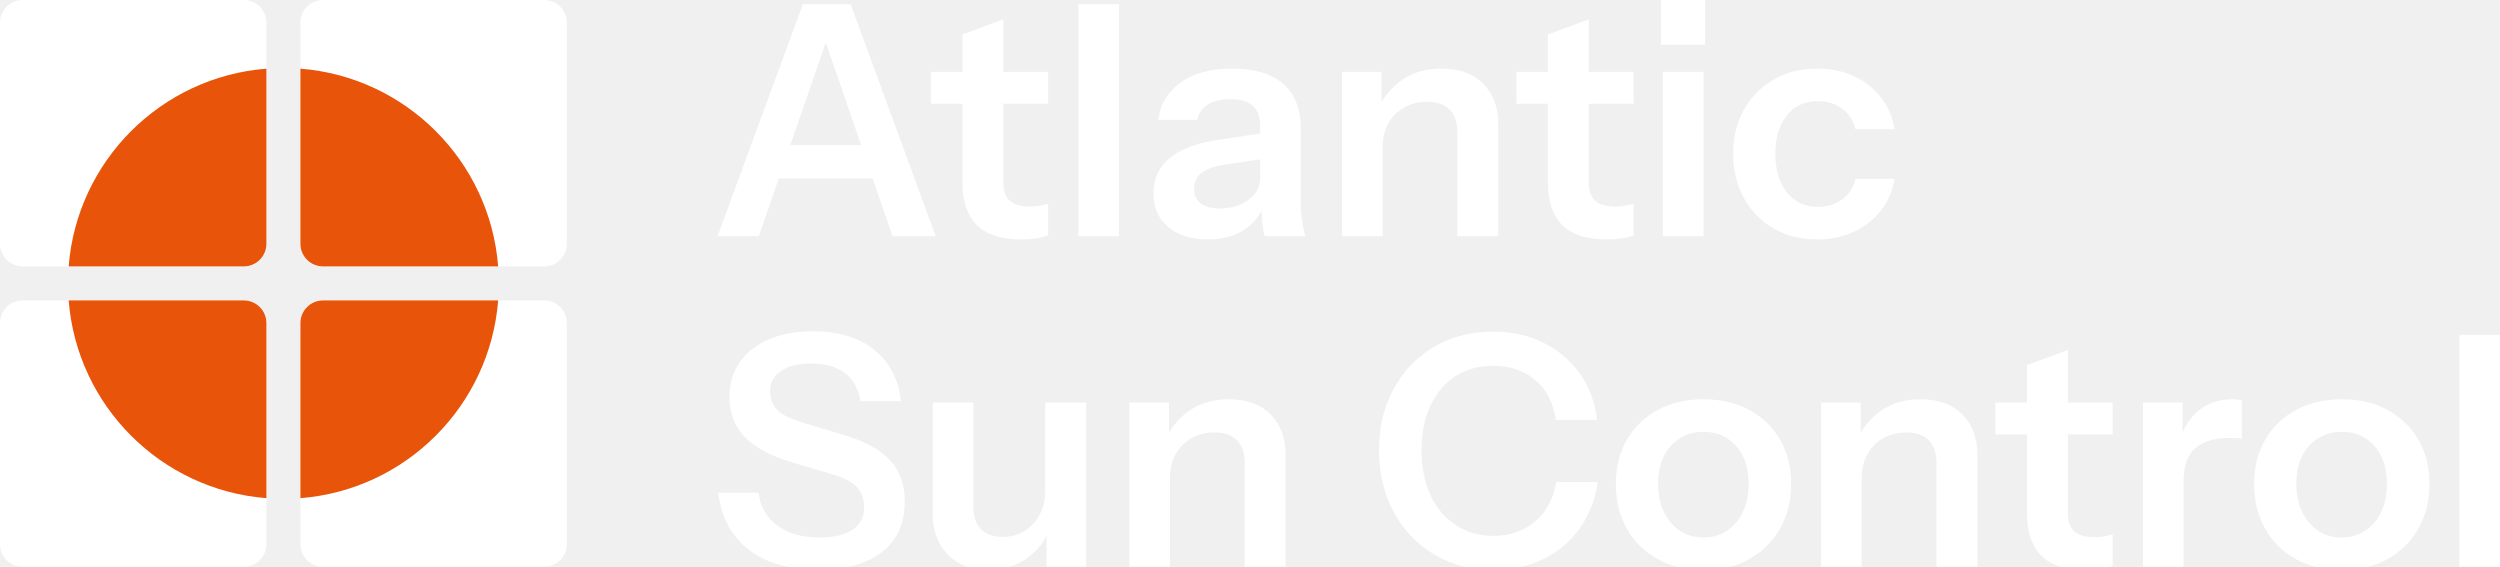
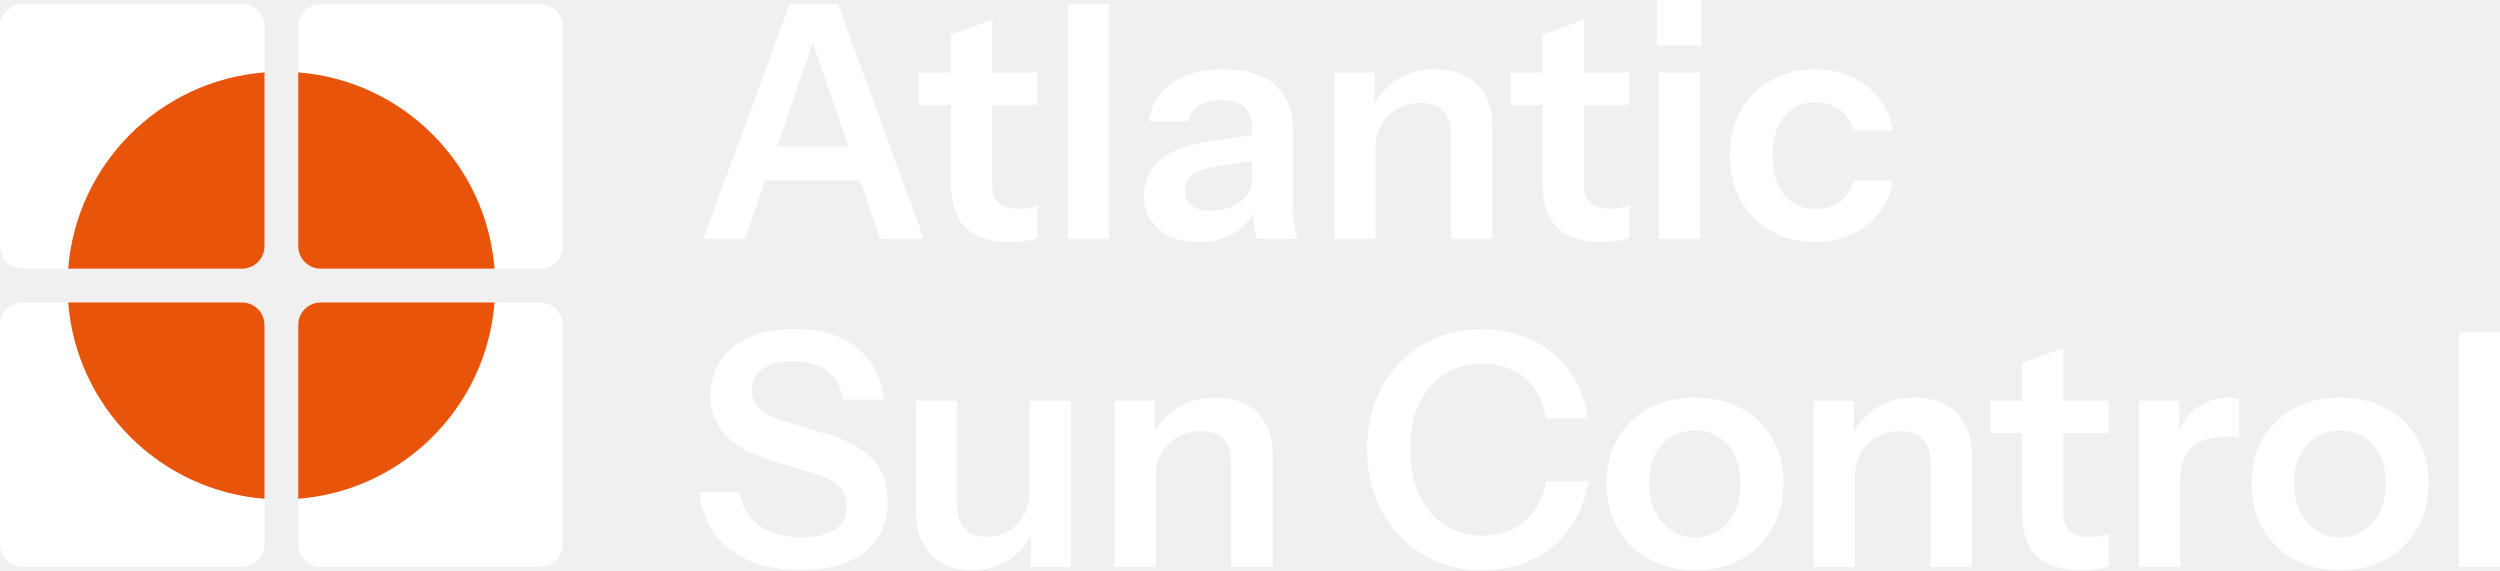
- <svg xmlns="http://www.w3.org/2000/svg" width="882.11" height="200" viewBox="0 0 882.11 200" role="img" aria-label="Atlantic Sun Control">
+ <svg xmlns="http://www.w3.org/2000/svg" width="888.55" height="202.66" viewBox="0 -1.50 888.55 202.66" role="img" aria-label="Atlantic Sun Control">
  <path fill="#FFFFFF" d="M8 0H86C90.42 0 94 3.58 94 8V86C94 90.42 90.42 94 86 94H8C3.58 94 0 90.42 0 86V8C0 3.58 3.58 0 8 0ZM8 106H86C90.42 106 94 109.58 94 114V192C94 196.42 90.42 200 86 200H8C3.58 200 0 196.42 0 192V114C0 109.58 3.58 106 8 106ZM114 0H192C196.42 0 200 3.58 200 8V86C200 90.42 196.42 94 192 94H114C109.58 94 106 90.42 106 86V8C106 3.58 109.58 0 114 0ZM114 106H192C196.42 106 200 109.58 200 114V192C200 196.42 196.42 200 192 200H114C109.58 200 106 196.42 106 192V114C106 109.58 109.58 106 114 106Z" />
  <path fill="#E8540A" d="M94 24.23V86C94 90.42 90.42 94 86 94H24.23C27.14 56.81 56.81 27.14 94 24.23ZM106 24.23C143.19 27.14 172.86 56.81 175.77 94H114C109.58 94 106 90.42 106 86V24.23ZM94 175.77C56.81 172.86 27.14 143.19 24.23 106H86C90.42 106 94 109.58 94 114V175.77ZM114 106H175.77C172.86 143.19 143.19 172.86 106 175.77V114C106 109.58 109.58 106 114 106Z" />
  <g fill="#FFFFFF">
-     <path transform="translate(250.00 83.33)" d="M3.18 0 33.31 -81.86H46.04L17.74 0ZM64.92 0 36.72 -81.86H50.14L80.15 0ZM18.76 -32.17H63.55V-20.35H18.76ZM110.39 1.14Q99.7 1.14 94.65 -3.92Q89.59 -8.98 89.59 -19.1V-71.17L104.02 -76.51V-18.76Q104.02 -14.55 106.3 -12.51Q108.57 -10.46 113.46 -10.46Q115.39 -10.46 116.93 -10.74Q118.46 -11.03 119.83 -11.48V-0.34Q118.46 0.34 115.96 0.74Q113.46 1.14 110.39 1.14ZM78.44 -46.73V-57.98H119.83V-46.73ZM130.51 0V-81.86H144.84V0ZM196.23 0Q195.66 -2.27 195.37 -5Q195.09 -7.73 195.09 -11.6H194.63V-39.11Q194.63 -43.66 192.08 -45.99Q189.52 -48.32 184.29 -48.32Q179.17 -48.32 176.16 -46.44Q173.15 -44.57 172.46 -41.04H158.71Q159.62 -49.11 166.44 -54.12Q173.26 -59.12 184.74 -59.12Q196.68 -59.12 202.82 -53.72Q208.96 -48.32 208.96 -37.86V-11.6Q208.96 -8.87 209.36 -6.03Q209.75 -3.18 210.55 0ZM176.1 1.14Q167.35 1.14 162.18 -3.24Q157 -7.62 157 -15.01Q157 -22.96 162.8 -27.63Q168.6 -32.29 179.17 -33.88L197.25 -36.61V-27.51L181.56 -25.13Q176.44 -24.33 173.89 -22.28Q171.33 -20.24 171.33 -16.6Q171.33 -13.3 173.72 -11.54Q176.1 -9.78 180.31 -9.78Q186.45 -9.78 190.54 -12.85Q194.63 -15.92 194.63 -20.35L196.23 -11.6Q193.95 -5.34 188.78 -2.1Q183.61 1.14 176.1 1.14ZM223.51 0V-57.98H237.49V-44.34H237.84V0ZM264.21 0V-36.61Q264.21 -41.95 261.48 -44.68Q258.75 -47.41 253.52 -47.41Q248.98 -47.41 245.4 -45.36Q241.81 -43.32 239.82 -39.68Q237.84 -36.04 237.84 -31.26L236.36 -45.13Q239.31 -51.5 245 -55.31Q250.68 -59.12 258.64 -59.12Q268.08 -59.12 273.36 -53.77Q278.65 -48.43 278.65 -39.56V0ZM316.96 1.14Q306.28 1.14 301.22 -3.92Q296.16 -8.98 296.16 -19.1V-71.17L310.6 -76.51V-18.76Q310.6 -14.55 312.87 -12.51Q315.14 -10.46 320.03 -10.46Q321.96 -10.46 323.5 -10.74Q325.03 -11.03 326.4 -11.48V-0.34Q325.03 0.34 322.53 0.74Q320.03 1.14 316.96 1.14ZM285.02 -46.73V-57.98H326.4V-46.73ZM336.74 0V-57.98H351.07V0ZM336.06 -67.53V-83.33H351.64V-67.53ZM391.2 1.14Q382.45 1.14 375.8 -2.73Q369.15 -6.59 365.34 -13.47Q361.53 -20.35 361.53 -29.1Q361.53 -37.86 365.34 -44.62Q369.15 -51.39 375.8 -55.25Q382.45 -59.12 391.2 -59.12Q398.36 -59.12 404.16 -56.45Q409.96 -53.77 413.71 -48.94Q417.46 -44.11 418.49 -37.74H404.73Q403.48 -42.41 399.95 -45.02Q396.43 -47.64 391.43 -47.64Q386.77 -47.64 383.41 -45.36Q380.06 -43.09 378.24 -38.88Q376.42 -34.67 376.42 -29.1Q376.42 -23.42 378.24 -19.21Q380.06 -15.01 383.47 -12.68Q386.88 -10.35 391.43 -10.35Q396.43 -10.35 399.95 -12.96Q403.48 -15.58 404.73 -20.24H418.49Q417.46 -13.87 413.65 -9.04Q409.85 -4.21 404.1 -1.53Q398.36 1.14 391.2 1.14Z" />
-     <path transform="translate(250.00 200.00)" d="M38.77 1.02Q23.31 1.02 14.15 -6.08Q5 -13.19 3.41 -26.15H17.62Q18.64 -18.64 24.33 -14.5Q30.01 -10.35 39.22 -10.35Q46.84 -10.35 50.88 -13.13Q54.91 -15.92 54.91 -20.92Q54.91 -25.35 52.41 -28.08Q49.91 -30.81 44 -32.51L29.22 -36.95Q17.96 -40.36 12.68 -45.93Q7.39 -51.5 7.39 -59.91Q7.39 -66.96 11.03 -72.19Q14.67 -77.42 21.32 -80.26Q27.97 -83.11 36.83 -83.11Q50.48 -83.11 58.61 -76.46Q66.73 -69.8 67.87 -58.44H53.66Q52.41 -65.26 47.98 -68.5Q43.54 -71.74 36.04 -71.74Q29.45 -71.74 25.58 -69.12Q21.71 -66.51 21.71 -61.96Q21.71 -58.21 24.05 -55.59Q26.38 -52.98 32.74 -51.05L47.75 -46.5Q59 -43.2 64.12 -37.52Q69.24 -31.83 69.24 -23.08Q69.24 -11.48 61.22 -5.23Q53.21 1.02 38.77 1.02ZM98.57 1.14Q92.54 1.14 88.17 -1.42Q83.79 -3.98 81.46 -8.41Q79.13 -12.85 79.13 -18.42V-57.98H93.45V-21.37Q93.45 -16.03 96.12 -13.3Q98.79 -10.57 103.68 -10.57Q108.12 -10.57 111.47 -12.62Q114.82 -14.67 116.81 -18.36Q118.8 -22.06 118.8 -26.72L120.28 -12.85Q117.44 -6.48 111.81 -2.67Q106.18 1.14 98.57 1.14ZM119.26 0V-13.64H118.8V-57.98H133.24V0ZM148.48 0V-57.98H162.46V-44.34H162.8V0ZM189.18 0V-36.61Q189.18 -41.95 186.45 -44.68Q183.72 -47.41 178.49 -47.41Q173.94 -47.41 170.36 -45.36Q166.78 -43.32 164.79 -39.68Q162.8 -36.04 162.8 -31.26L161.32 -45.13Q164.28 -51.5 169.96 -55.31Q175.65 -59.12 183.61 -59.12Q193.04 -59.12 198.33 -53.77Q203.62 -48.43 203.62 -39.56V0ZM276.83 1.14Q268.08 1.14 260.74 -1.99Q253.41 -5.12 247.95 -10.8Q242.5 -16.48 239.54 -24.22Q236.58 -31.95 236.58 -41.16Q236.58 -50.36 239.54 -57.98Q242.5 -65.6 247.9 -71.23Q253.3 -76.85 260.63 -79.92Q267.96 -82.99 276.83 -82.99Q286.61 -82.99 294.45 -79.13Q302.3 -75.26 307.36 -68.27Q312.41 -61.28 313.55 -51.84H299Q297.64 -61.05 291.61 -66Q285.58 -70.94 276.94 -70.94Q269.33 -70.94 263.64 -67.3Q257.96 -63.67 254.77 -57.01Q251.59 -50.36 251.59 -41.27Q251.59 -31.95 254.77 -25.18Q257.96 -18.42 263.76 -14.67Q269.55 -10.91 277.06 -10.91Q285.47 -10.91 291.5 -15.86Q297.52 -20.8 299.11 -29.9H313.78Q312.41 -20.58 307.36 -13.53Q302.3 -6.48 294.45 -2.67Q286.61 1.14 276.83 1.14ZM351.07 1.14Q341.86 1.14 334.87 -2.73Q327.88 -6.59 324.01 -13.47Q320.15 -20.35 320.15 -29.22Q320.15 -38.09 324.01 -44.79Q327.88 -51.5 334.87 -55.31Q341.86 -59.12 351.07 -59.12Q360.39 -59.12 367.33 -55.31Q374.26 -51.5 378.13 -44.79Q381.99 -38.09 381.99 -29.22Q381.99 -20.35 378.07 -13.47Q374.15 -6.59 367.21 -2.73Q360.28 1.14 351.07 1.14ZM351.07 -10.35Q355.62 -10.35 359.25 -12.68Q362.89 -15.01 364.94 -19.27Q366.98 -23.53 366.98 -29.33Q366.98 -37.86 362.49 -42.75Q358 -47.64 351.07 -47.64Q344.13 -47.64 339.59 -42.75Q335.04 -37.86 335.04 -29.33Q335.04 -23.53 337.14 -19.27Q339.25 -15.01 342.83 -12.68Q346.41 -10.35 351.07 -10.35ZM392.56 0V-57.98H406.55V-44.34H406.89V0ZM433.27 0V-36.61Q433.27 -41.95 430.54 -44.68Q427.81 -47.41 422.58 -47.41Q418.03 -47.41 414.45 -45.36Q410.87 -43.32 408.88 -39.68Q406.89 -36.04 406.89 -31.26L405.41 -45.13Q408.37 -51.5 414.05 -55.31Q419.74 -59.12 427.69 -59.12Q437.13 -59.12 442.42 -53.77Q447.7 -48.43 447.7 -39.56V0ZM486.02 1.14Q475.33 1.14 470.27 -3.92Q465.21 -8.98 465.21 -19.1V-71.17L479.65 -76.51V-18.76Q479.65 -14.55 481.92 -12.51Q484.2 -10.46 489.09 -10.46Q491.02 -10.46 492.55 -10.74Q494.09 -11.03 495.45 -11.48V-0.34Q494.09 0.34 491.59 0.74Q489.09 1.14 486.02 1.14ZM454.07 -46.73V-57.98H495.45V-46.73ZM506.14 0V-57.98H520.12V-44H520.46V0ZM520.46 -30.24 518.99 -44Q521.03 -51.39 525.92 -55.25Q530.81 -59.12 537.63 -59.12Q540.02 -59.12 541.04 -58.66V-45.13Q540.47 -45.36 539.45 -45.42Q538.43 -45.48 536.95 -45.48Q528.65 -45.48 524.56 -41.84Q520.46 -38.2 520.46 -30.24ZM576.28 1.14Q567.08 1.14 560.08 -2.73Q553.09 -6.59 549.23 -13.47Q545.36 -20.35 545.36 -29.22Q545.36 -38.09 549.23 -44.79Q553.09 -51.5 560.08 -55.31Q567.08 -59.12 576.28 -59.12Q585.61 -59.12 592.54 -55.31Q599.48 -51.5 603.34 -44.79Q607.21 -38.09 607.21 -29.22Q607.21 -20.35 603.29 -13.47Q599.36 -6.59 592.43 -2.73Q585.49 1.14 576.28 1.14ZM576.28 -10.35Q580.83 -10.35 584.47 -12.68Q588.11 -15.01 590.15 -19.27Q592.2 -23.53 592.2 -29.33Q592.2 -37.86 587.71 -42.75Q583.22 -47.64 576.28 -47.64Q569.35 -47.64 564.8 -42.75Q560.25 -37.86 560.25 -29.33Q560.25 -23.53 562.36 -19.27Q564.46 -15.01 568.04 -12.68Q571.62 -10.35 576.28 -10.35ZM617.78 0V-81.86H632.11V0Z" />
+     <path transform="translate(246.76 83.33)" d="M3.24 0 33.91 -83.33H46.87L18.06 0ZM66.09 0 37.38 -83.33H51.04L81.6 0ZM19.1 -32.75H64.7V-20.72H19.1ZM112.38 1.16Q101.5 1.16 96.35 -3.99Q91.2 -9.14 91.2 -19.44V-72.45L105.9 -77.89V-19.1Q105.9 -14.81 108.22 -12.73Q110.53 -10.65 115.51 -10.65Q117.48 -10.65 119.04 -10.94Q120.6 -11.23 121.99 -11.69V-0.35Q120.6 0.35 118.06 0.75Q115.51 1.16 112.38 1.16ZM79.86 -47.57V-59.03H121.99V-47.57ZM132.87 0V-83.33H147.45V0ZM199.77 0Q199.19 -2.31 198.9 -5.09Q198.61 -7.87 198.61 -11.81H198.15V-39.81Q198.15 -44.44 195.54 -46.82Q192.94 -49.19 187.62 -49.19Q182.41 -49.19 179.34 -47.28Q176.27 -45.37 175.58 -41.78H161.57Q162.5 -50 169.44 -55.09Q176.39 -60.19 188.08 -60.19Q200.23 -60.19 206.48 -54.69Q212.73 -49.19 212.73 -38.54V-11.81Q212.73 -9.03 213.14 -6.13Q213.54 -3.24 214.35 0ZM179.28 1.16Q170.37 1.16 165.1 -3.3Q159.84 -7.75 159.84 -15.28Q159.84 -23.38 165.74 -28.12Q171.64 -32.87 182.41 -34.49L200.81 -37.27V-28.01L184.84 -25.58Q179.63 -24.77 177.03 -22.69Q174.42 -20.6 174.42 -16.9Q174.42 -13.54 176.85 -11.75Q179.28 -9.95 183.56 -9.95Q189.81 -9.95 193.98 -13.08Q198.15 -16.2 198.15 -20.72L199.77 -11.81Q197.45 -5.44 192.19 -2.14Q186.92 1.16 179.28 1.16ZM227.55 0V-59.03H241.78V-45.14H242.13V0ZM268.98 0V-37.27Q268.98 -42.71 266.2 -45.49Q263.43 -48.26 258.1 -48.26Q253.47 -48.26 249.83 -46.18Q246.18 -44.1 244.16 -40.39Q242.13 -36.69 242.13 -31.83L240.62 -45.95Q243.63 -52.43 249.42 -56.31Q255.21 -60.19 263.31 -60.19Q272.92 -60.19 278.3 -54.75Q283.68 -49.31 283.68 -40.28V0ZM322.69 1.16Q311.81 1.16 306.66 -3.99Q301.5 -9.14 301.5 -19.44V-72.45L316.2 -77.89V-19.1Q316.2 -14.81 318.52 -12.73Q320.83 -10.65 325.81 -10.65Q327.78 -10.65 329.34 -10.94Q330.9 -11.23 332.29 -11.69V-0.35Q330.9 0.35 328.36 0.75Q325.81 1.16 322.69 1.16ZM290.16 -47.57V-59.03H332.29V-47.57ZM342.82 0V-59.03H357.41V0ZM342.13 -68.75V-84.84H357.99V-68.75ZM398.26 1.16Q389.35 1.16 382.58 -2.78Q375.81 -6.71 371.93 -13.72Q368.06 -20.72 368.06 -29.63Q368.06 -38.54 371.93 -45.43Q375.81 -52.31 382.58 -56.25Q389.35 -60.19 398.26 -60.19Q405.56 -60.19 411.46 -57.47Q417.36 -54.75 421.18 -49.83Q425 -44.91 426.04 -38.43H412.04Q410.76 -43.17 407.18 -45.83Q403.59 -48.5 398.5 -48.5Q393.75 -48.5 390.34 -46.18Q386.92 -43.87 385.07 -39.58Q383.22 -35.3 383.22 -29.63Q383.22 -23.84 385.07 -19.56Q386.92 -15.28 390.39 -12.91Q393.87 -10.53 398.5 -10.53Q403.59 -10.53 407.18 -13.19Q410.76 -15.86 412.04 -20.6H426.04Q425 -14.12 421.12 -9.2Q417.25 -4.28 411.4 -1.56Q405.56 1.16 398.26 1.16Z" />
+     <path transform="translate(245.03 200.00)" d="M39.47 1.04Q23.73 1.04 14.41 -6.19Q5.09 -13.43 3.47 -26.62H17.94Q18.98 -18.98 24.77 -14.76Q30.56 -10.53 39.93 -10.53Q47.69 -10.53 51.79 -13.37Q55.9 -16.2 55.9 -21.3Q55.9 -25.81 53.36 -28.59Q50.81 -31.37 44.79 -33.1L29.75 -37.62Q18.29 -41.09 12.91 -46.76Q7.52 -52.43 7.52 -61Q7.52 -68.17 11.23 -73.5Q14.93 -78.82 21.7 -81.71Q28.47 -84.61 37.5 -84.61Q51.39 -84.61 59.66 -77.84Q67.94 -71.06 69.1 -59.49H54.63Q53.36 -66.44 48.84 -69.73Q44.33 -73.03 36.69 -73.03Q29.98 -73.03 26.04 -70.37Q22.11 -67.71 22.11 -63.08Q22.11 -59.26 24.48 -56.6Q26.85 -53.94 33.33 -51.97L48.61 -47.34Q60.07 -43.98 65.28 -38.19Q70.49 -32.41 70.49 -23.5Q70.49 -11.69 62.33 -5.32Q54.17 1.04 39.47 1.04ZM100.35 1.16Q94.21 1.16 89.76 -1.45Q85.3 -4.05 82.93 -8.56Q80.56 -13.08 80.56 -18.75V-59.03H95.14V-21.76Q95.14 -16.32 97.86 -13.54Q100.58 -10.76 105.56 -10.76Q110.07 -10.76 113.48 -12.85Q116.9 -14.93 118.92 -18.69Q120.95 -22.45 120.95 -27.2L122.45 -13.08Q119.56 -6.6 113.83 -2.72Q108.1 1.16 100.35 1.16ZM121.41 0V-13.89H120.95V-59.03H135.65V0ZM151.16 0V-59.03H165.39V-45.14H165.74V0ZM192.59 0V-37.27Q192.59 -42.71 189.81 -45.49Q187.04 -48.26 181.71 -48.26Q177.08 -48.26 173.44 -46.18Q169.79 -44.1 167.77 -40.39Q165.74 -36.69 165.74 -31.83L164.24 -45.95Q167.25 -52.43 173.03 -56.31Q178.82 -60.19 186.92 -60.19Q196.53 -60.19 201.91 -54.75Q207.29 -49.31 207.29 -40.28V0ZM281.83 1.16Q272.92 1.16 265.45 -2.03Q257.99 -5.21 252.43 -11Q246.87 -16.78 243.87 -24.65Q240.86 -32.52 240.86 -41.9Q240.86 -51.27 243.87 -59.03Q246.87 -66.78 252.37 -72.51Q257.87 -78.24 265.34 -81.37Q272.8 -84.49 281.83 -84.49Q291.78 -84.49 299.77 -80.56Q307.75 -76.62 312.91 -69.5Q318.06 -62.38 319.21 -52.78H304.4Q303.01 -62.15 296.87 -67.19Q290.74 -72.22 281.94 -72.22Q274.19 -72.22 268.4 -68.52Q262.62 -64.81 259.37 -58.04Q256.13 -51.27 256.13 -42.01Q256.13 -32.52 259.37 -25.64Q262.62 -18.75 268.52 -14.93Q274.42 -11.11 282.06 -11.11Q290.62 -11.11 296.76 -16.15Q302.89 -21.18 304.51 -30.44H319.44Q318.06 -20.95 312.91 -13.77Q307.75 -6.6 299.77 -2.72Q291.78 1.16 281.83 1.16ZM357.41 1.16Q348.03 1.16 340.91 -2.78Q333.8 -6.71 329.86 -13.72Q325.93 -20.72 325.93 -29.75Q325.93 -38.77 329.86 -45.6Q333.8 -52.43 340.91 -56.31Q348.03 -60.19 357.41 -60.19Q366.9 -60.19 373.96 -56.31Q381.02 -52.43 384.95 -45.6Q388.89 -38.77 388.89 -29.75Q388.89 -20.72 384.9 -13.72Q380.9 -6.71 373.84 -2.78Q366.78 1.16 357.41 1.16ZM357.41 -10.53Q362.04 -10.53 365.74 -12.91Q369.44 -15.28 371.53 -19.62Q373.61 -23.96 373.61 -29.86Q373.61 -38.54 369.04 -43.52Q364.47 -48.5 357.41 -48.5Q350.35 -48.5 345.72 -43.52Q341.09 -38.54 341.09 -29.86Q341.09 -23.96 343.23 -19.62Q345.37 -15.28 349.02 -12.91Q352.66 -10.53 357.41 -10.53ZM399.65 0V-59.03H413.89V-45.14H414.24V0ZM441.09 0V-37.27Q441.09 -42.71 438.31 -45.49Q435.53 -48.26 430.21 -48.26Q425.58 -48.26 421.93 -46.18Q418.29 -44.1 416.26 -40.39Q414.24 -36.69 414.24 -31.83L412.73 -45.95Q415.74 -52.43 421.53 -56.31Q427.31 -60.19 435.42 -60.19Q445.02 -60.19 450.41 -54.75Q455.79 -49.31 455.79 -40.28V0ZM494.79 1.16Q483.91 1.16 478.76 -3.99Q473.61 -9.14 473.61 -19.44V-72.45L488.31 -77.89V-19.1Q488.31 -14.81 490.62 -12.73Q492.94 -10.65 497.92 -10.65Q499.88 -10.65 501.45 -10.94Q503.01 -11.23 504.4 -11.69V-0.35Q503.01 0.35 500.46 0.75Q497.92 1.16 494.79 1.16ZM462.27 -47.57V-59.03H504.4V-47.57ZM515.28 0V-59.03H529.51V-44.79H529.86V0ZM529.86 -30.79 528.36 -44.79Q530.44 -52.31 535.42 -56.25Q540.39 -60.19 547.34 -60.19Q549.77 -60.19 550.81 -59.72V-45.95Q550.23 -46.18 549.19 -46.24Q548.15 -46.3 546.64 -46.3Q538.19 -46.3 534.03 -42.59Q529.86 -38.89 529.86 -30.79ZM586.69 1.16Q577.31 1.16 570.2 -2.78Q563.08 -6.71 559.14 -13.72Q555.21 -20.72 555.21 -29.75Q555.21 -38.77 559.14 -45.6Q563.08 -52.43 570.2 -56.31Q577.31 -60.19 586.69 -60.19Q596.18 -60.19 603.24 -56.31Q610.3 -52.43 614.24 -45.6Q618.17 -38.77 618.17 -29.75Q618.17 -20.72 614.18 -13.72Q610.19 -6.71 603.12 -2.78Q596.06 1.16 586.69 1.16ZM586.69 -10.53Q591.32 -10.53 595.02 -12.91Q598.73 -15.28 600.81 -19.62Q602.89 -23.96 602.89 -29.86Q602.89 -38.54 598.32 -43.52Q593.75 -48.5 586.69 -48.5Q579.63 -48.5 575 -43.52Q570.37 -38.54 570.37 -29.86Q570.37 -23.96 572.51 -19.62Q574.65 -15.28 578.3 -12.91Q581.94 -10.53 586.69 -10.53ZM628.94 0V-83.33H643.52V0Z" />
  </g>
</svg>
